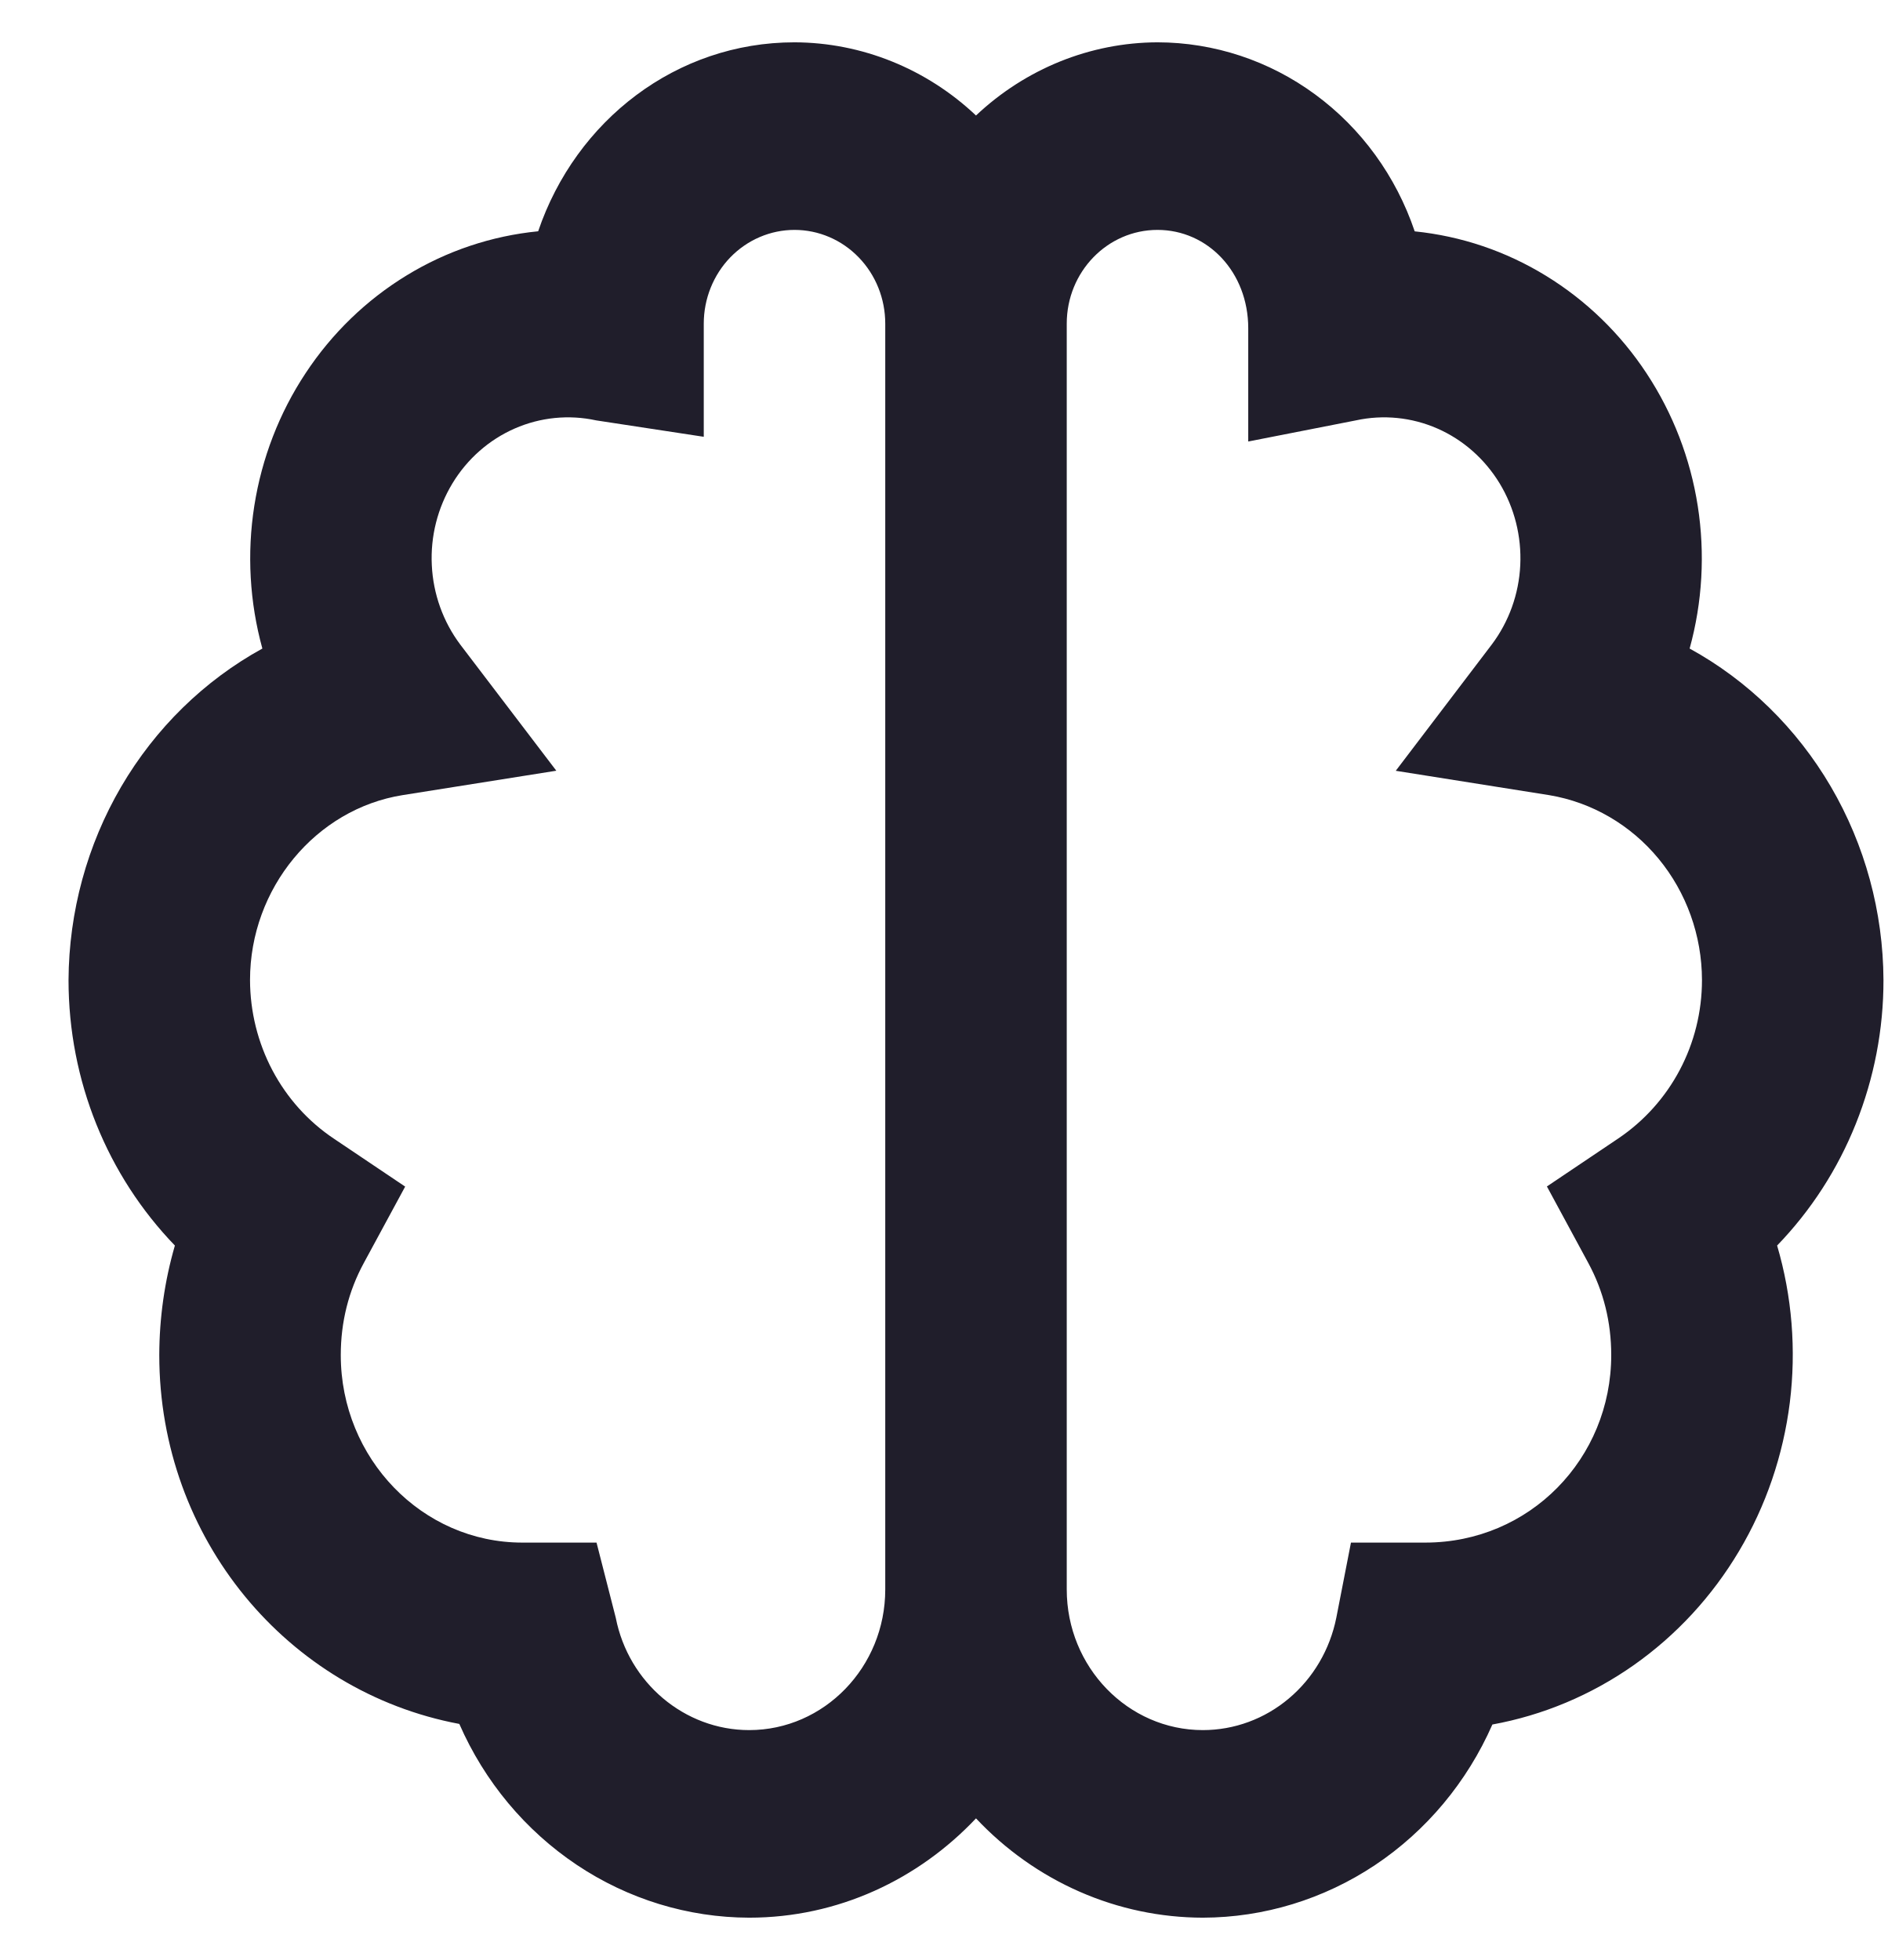
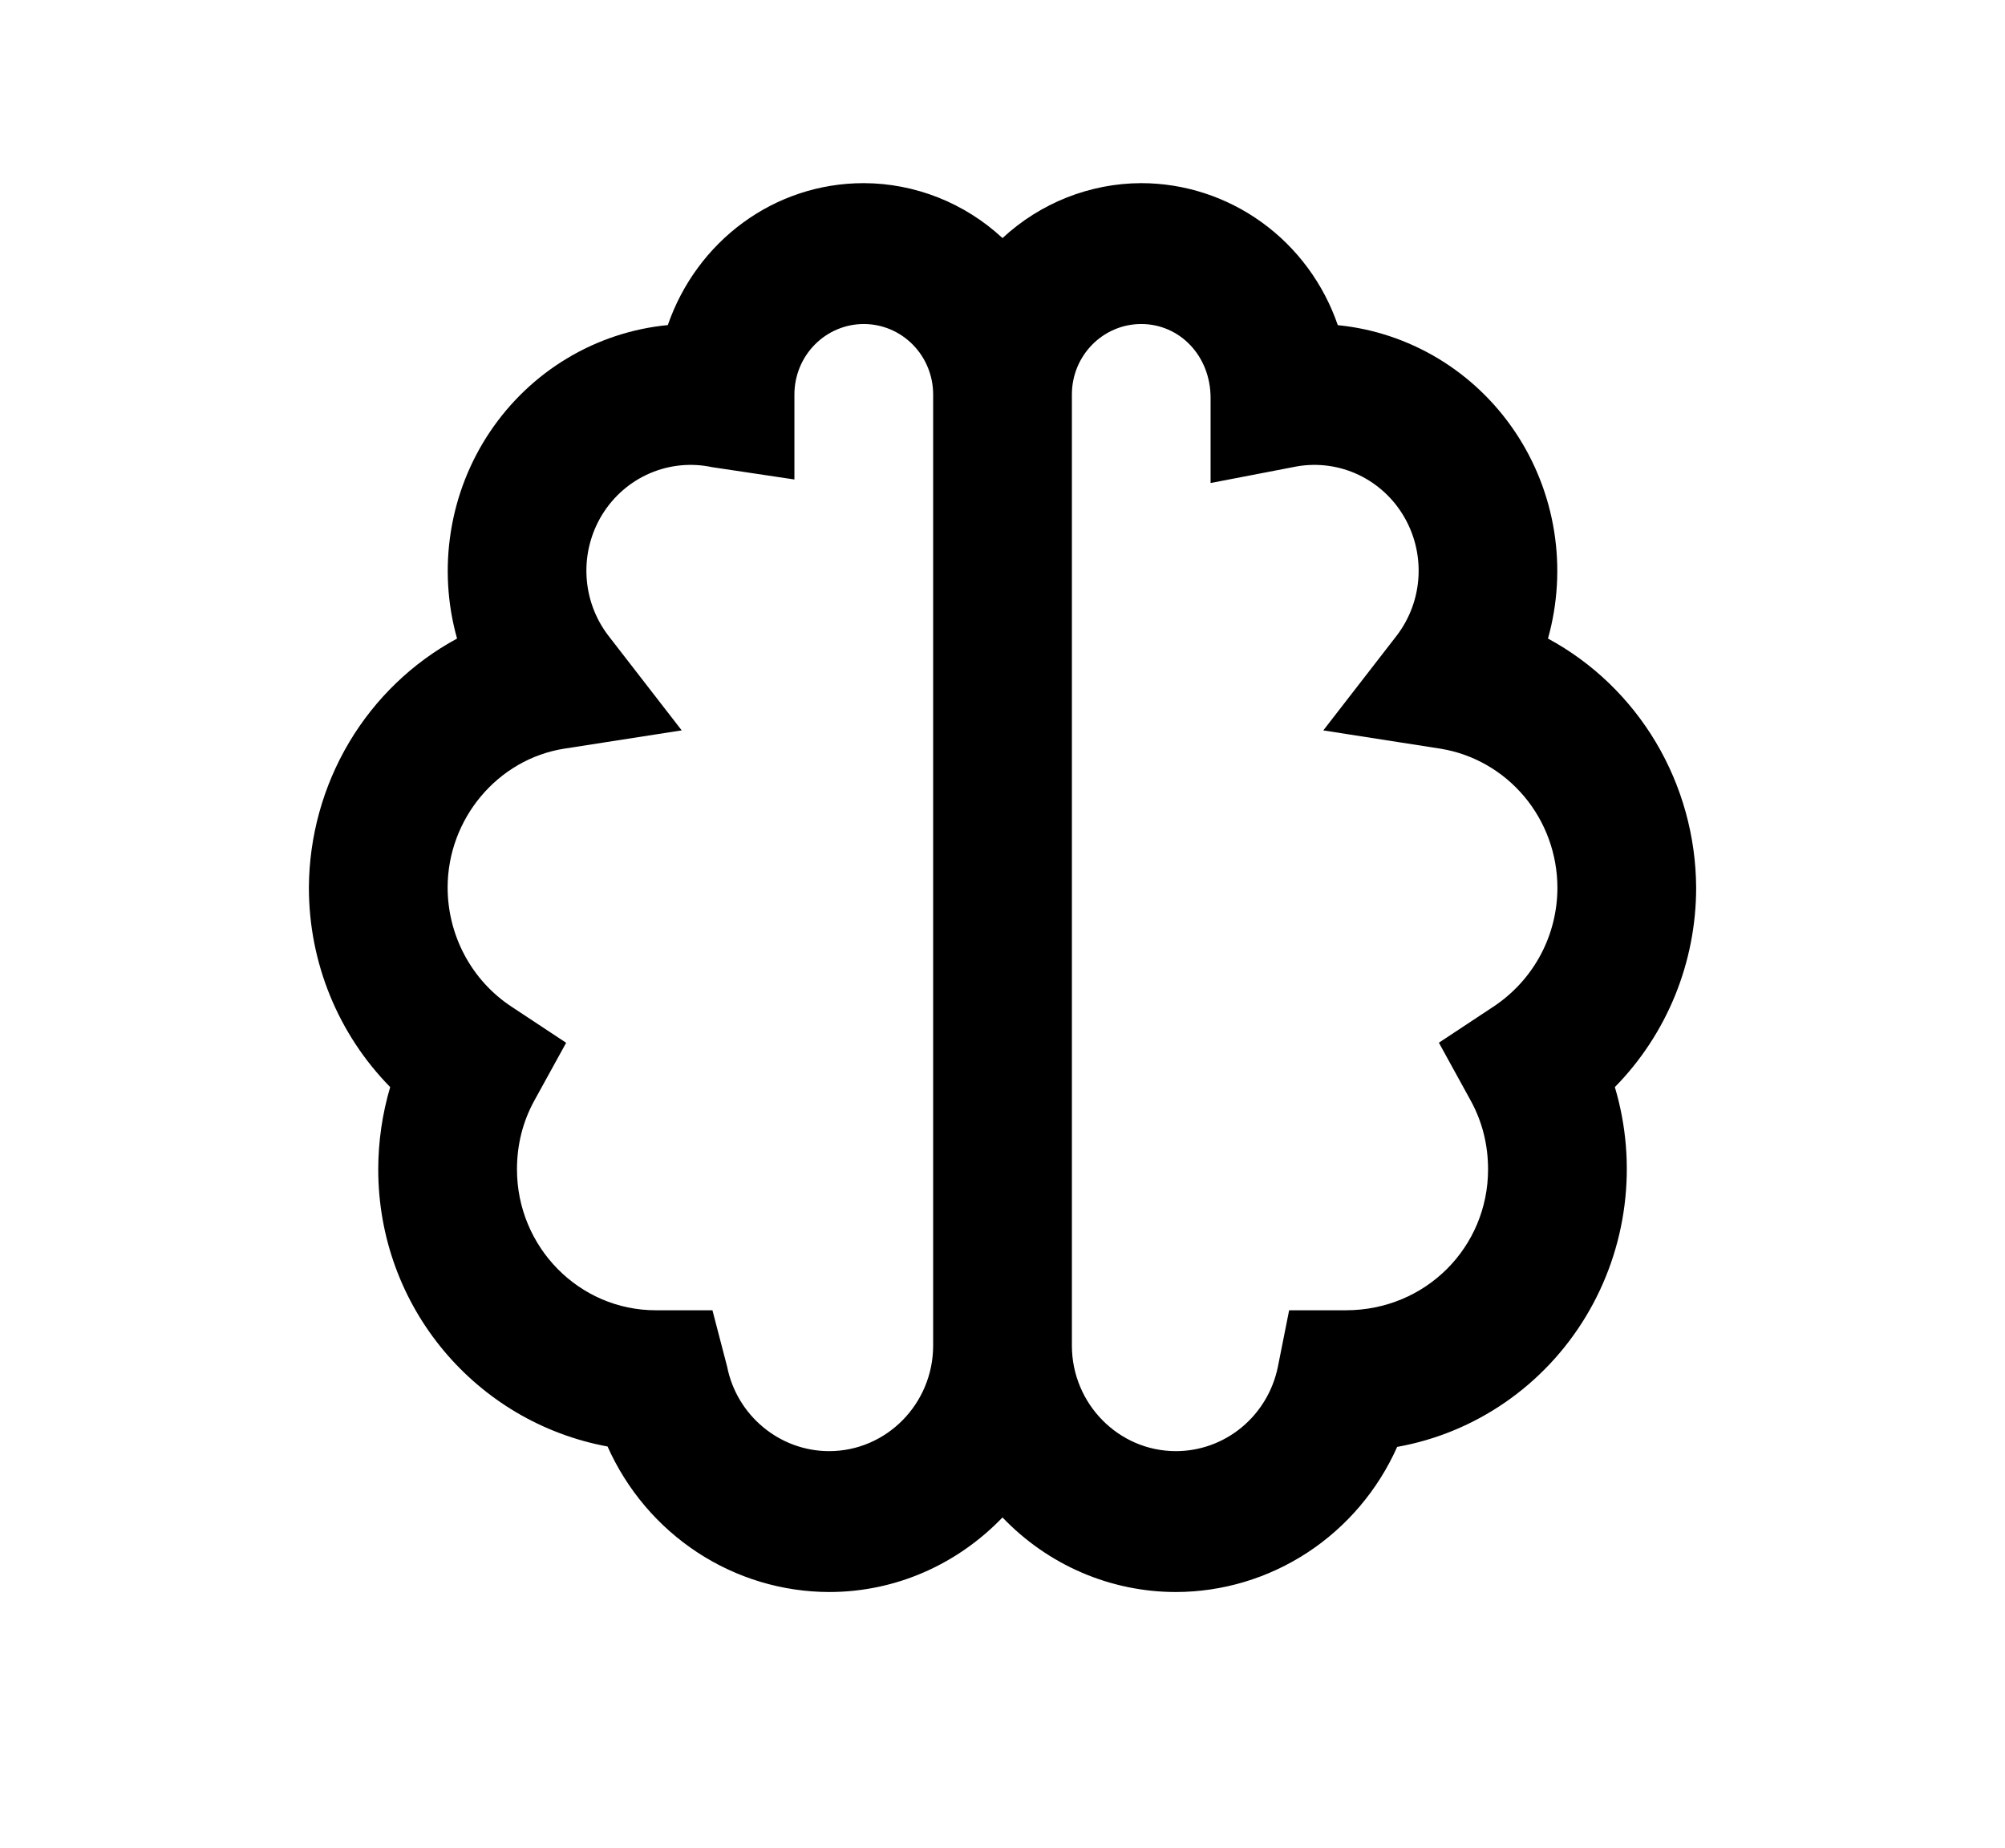
- <svg xmlns="http://www.w3.org/2000/svg" width="26" height="27" viewBox="0 0 26 27" fill="none">
-   <path d="M23.274 8.934C23.45 8.296 23.488 7.626 23.386 6.971C23.284 6.316 23.043 5.693 22.682 5.145C22.321 4.596 21.847 4.137 21.295 3.799C20.743 3.46 20.126 3.252 19.487 3.187C19.23 2.427 18.752 1.768 18.117 1.302C17.483 0.835 16.723 0.584 15.944 0.583C15.019 0.586 14.128 0.946 13.444 1.591C12.761 0.946 11.87 0.586 10.944 0.583C9.318 0.583 7.932 1.657 7.413 3.186C6.773 3.249 6.154 3.456 5.601 3.794C5.047 4.132 4.572 4.591 4.21 5.14C3.847 5.688 3.606 6.313 3.503 6.968C3.4 7.624 3.438 8.295 3.614 8.934C2.812 9.375 2.14 10.033 1.67 10.836C1.2 11.64 0.949 12.561 0.944 13.5C0.944 14.889 1.479 16.194 2.409 17.158C2.267 17.647 2.195 18.156 2.194 18.667C2.194 21.194 3.959 23.304 6.327 23.748C6.674 24.542 7.236 25.215 7.944 25.689C8.651 26.162 9.476 26.415 10.319 26.417C11.543 26.417 12.649 25.891 13.444 25.049C13.85 25.481 14.336 25.825 14.873 26.06C15.409 26.295 15.986 26.416 16.569 26.417C17.411 26.415 18.234 26.163 18.941 25.692C19.648 25.22 20.209 24.548 20.557 23.756C21.254 23.629 21.918 23.35 22.503 22.939C23.089 22.527 23.583 21.992 23.954 21.368C24.325 20.745 24.563 20.047 24.654 19.321C24.744 18.596 24.685 17.858 24.479 17.158C24.944 16.677 25.313 16.107 25.564 15.479C25.815 14.852 25.945 14.179 25.944 13.5C25.94 12.561 25.689 11.64 25.219 10.836C24.749 10.033 24.077 9.375 23.274 8.934ZM10.319 23.833C9.431 23.833 8.657 23.182 8.482 22.286L8.217 21.25H7.194C5.816 21.25 4.694 20.091 4.694 18.667C4.694 18.212 4.801 17.786 5.011 17.399L5.581 16.346L4.601 15.687C4.247 15.451 3.955 15.127 3.753 14.745C3.551 14.363 3.445 13.935 3.444 13.5C3.444 12.238 4.348 11.144 5.547 10.953L7.663 10.617L6.339 8.878C6.104 8.564 5.967 8.183 5.948 7.786C5.928 7.389 6.028 6.996 6.232 6.659C6.436 6.322 6.736 6.058 7.09 5.903C7.444 5.748 7.836 5.709 8.212 5.791L9.694 6.017V4.458C9.694 4.116 9.826 3.787 10.06 3.545C10.295 3.303 10.613 3.167 10.944 3.167C11.276 3.167 11.594 3.303 11.828 3.545C12.063 3.787 12.194 4.116 12.194 4.458V21.896C12.194 22.964 11.353 23.833 10.319 23.833ZM22.288 15.685L21.308 16.344L21.878 17.398C22.088 17.786 22.194 18.212 22.194 18.667C22.194 20.091 21.073 21.25 19.632 21.25H18.609L18.407 22.286C18.319 22.723 18.089 23.115 17.754 23.397C17.42 23.679 17.001 23.833 16.569 23.833C15.536 23.833 14.694 22.964 14.694 21.896V4.458C14.694 3.745 15.254 3.167 15.944 3.167C16.634 3.167 17.194 3.745 17.194 4.523V6.082L18.677 5.791C19.053 5.709 19.445 5.748 19.799 5.903C20.153 6.058 20.452 6.322 20.657 6.659C20.861 6.996 20.96 7.389 20.941 7.786C20.922 8.183 20.785 8.564 20.549 8.878L19.226 10.618L21.342 10.954C21.927 11.052 22.46 11.362 22.845 11.828C23.23 12.294 23.443 12.887 23.444 13.5C23.444 14.382 23.012 15.198 22.288 15.685Z" fill="#201E2B" />
+ <svg width="51" height="47" viewBox="0 0 51 47">
+   <path d="M39.375 16.241C39.623 15.356 39.677 14.427 39.533 13.519C39.388 12.61 39.049 11.745 38.539 10.985C38.029 10.225 37.361 9.587 36.582 9.118C35.802 8.649 34.931 8.359 34.029 8.27C33.667 7.216 32.992 6.302 32.096 5.655C31.2 5.008 30.128 4.659 29.029 4.658C27.723 4.662 26.465 5.161 25.5 6.055C24.536 5.161 23.278 4.662 21.972 4.658C19.676 4.658 17.72 6.147 16.987 8.268C16.084 8.355 15.211 8.643 14.429 9.112C13.648 9.58 12.978 10.217 12.466 10.978C11.954 11.739 11.614 12.605 11.469 13.515C11.323 14.424 11.377 15.355 11.626 16.241C10.493 16.853 9.545 17.765 8.881 18.88C8.218 19.995 7.864 21.272 7.857 22.575C7.857 24.501 8.612 26.312 9.925 27.649C9.724 28.328 9.622 29.032 9.621 29.741C9.621 33.248 12.113 36.173 15.454 36.79C15.945 37.891 16.737 38.825 17.736 39.481C18.735 40.138 19.899 40.488 21.09 40.491C22.817 40.491 24.378 39.762 25.5 38.594C26.073 39.194 26.759 39.671 27.516 39.997C28.274 40.323 29.088 40.491 29.911 40.491C31.099 40.489 32.261 40.14 33.259 39.486C34.257 38.831 35.049 37.899 35.539 36.8C36.524 36.624 37.46 36.238 38.287 35.667C39.114 35.096 39.812 34.354 40.335 33.489C40.858 32.624 41.195 31.656 41.322 30.65C41.45 29.643 41.366 28.62 41.076 27.649C41.732 26.982 42.252 26.191 42.607 25.321C42.962 24.45 43.144 23.517 43.144 22.575C43.137 21.272 42.783 19.995 42.12 18.88C41.456 17.765 40.508 16.853 39.375 16.241ZM21.09 36.908C19.835 36.908 18.743 36.005 18.496 34.761L18.122 33.325H16.679C14.733 33.325 13.15 31.718 13.15 29.741C13.15 29.111 13.3 28.519 13.596 27.984L14.401 26.522L13.018 25.608C12.518 25.281 12.107 24.832 11.822 24.302C11.537 23.772 11.387 23.178 11.386 22.575C11.386 20.824 12.661 19.307 14.353 19.041L17.34 18.576L15.472 16.164C15.139 15.728 14.946 15.2 14.919 14.649C14.892 14.098 15.032 13.553 15.32 13.085C15.609 12.618 16.031 12.252 16.531 12.037C17.031 11.822 17.584 11.768 18.115 11.882L20.207 12.195V10.033C20.207 9.558 20.393 9.102 20.724 8.766C21.055 8.43 21.504 8.241 21.972 8.241C22.44 8.241 22.888 8.43 23.219 8.766C23.55 9.102 23.736 9.558 23.736 10.033V34.221C23.736 35.702 22.549 36.908 21.09 36.908ZM37.983 25.606L36.6 26.52L37.404 27.982C37.701 28.519 37.851 29.111 37.851 29.741C37.851 31.718 36.268 33.325 34.234 33.325H32.791L32.505 34.761C32.382 35.368 32.056 35.912 31.584 36.303C31.111 36.694 30.521 36.908 29.911 36.908C28.452 36.908 27.265 35.702 27.265 34.221V10.033C27.265 9.044 28.055 8.241 29.029 8.241C30.003 8.241 30.793 9.044 30.793 10.123V12.285L32.886 11.882C33.417 11.768 33.97 11.822 34.47 12.037C34.969 12.252 35.392 12.618 35.68 13.085C35.969 13.553 36.109 14.098 36.082 14.649C36.055 15.2 35.862 15.728 35.529 16.164L33.66 18.577L36.648 19.043C37.474 19.179 38.226 19.609 38.77 20.256C39.313 20.902 39.613 21.724 39.615 22.575C39.615 23.798 39.005 24.931 37.983 25.606Z" />
</svg>
